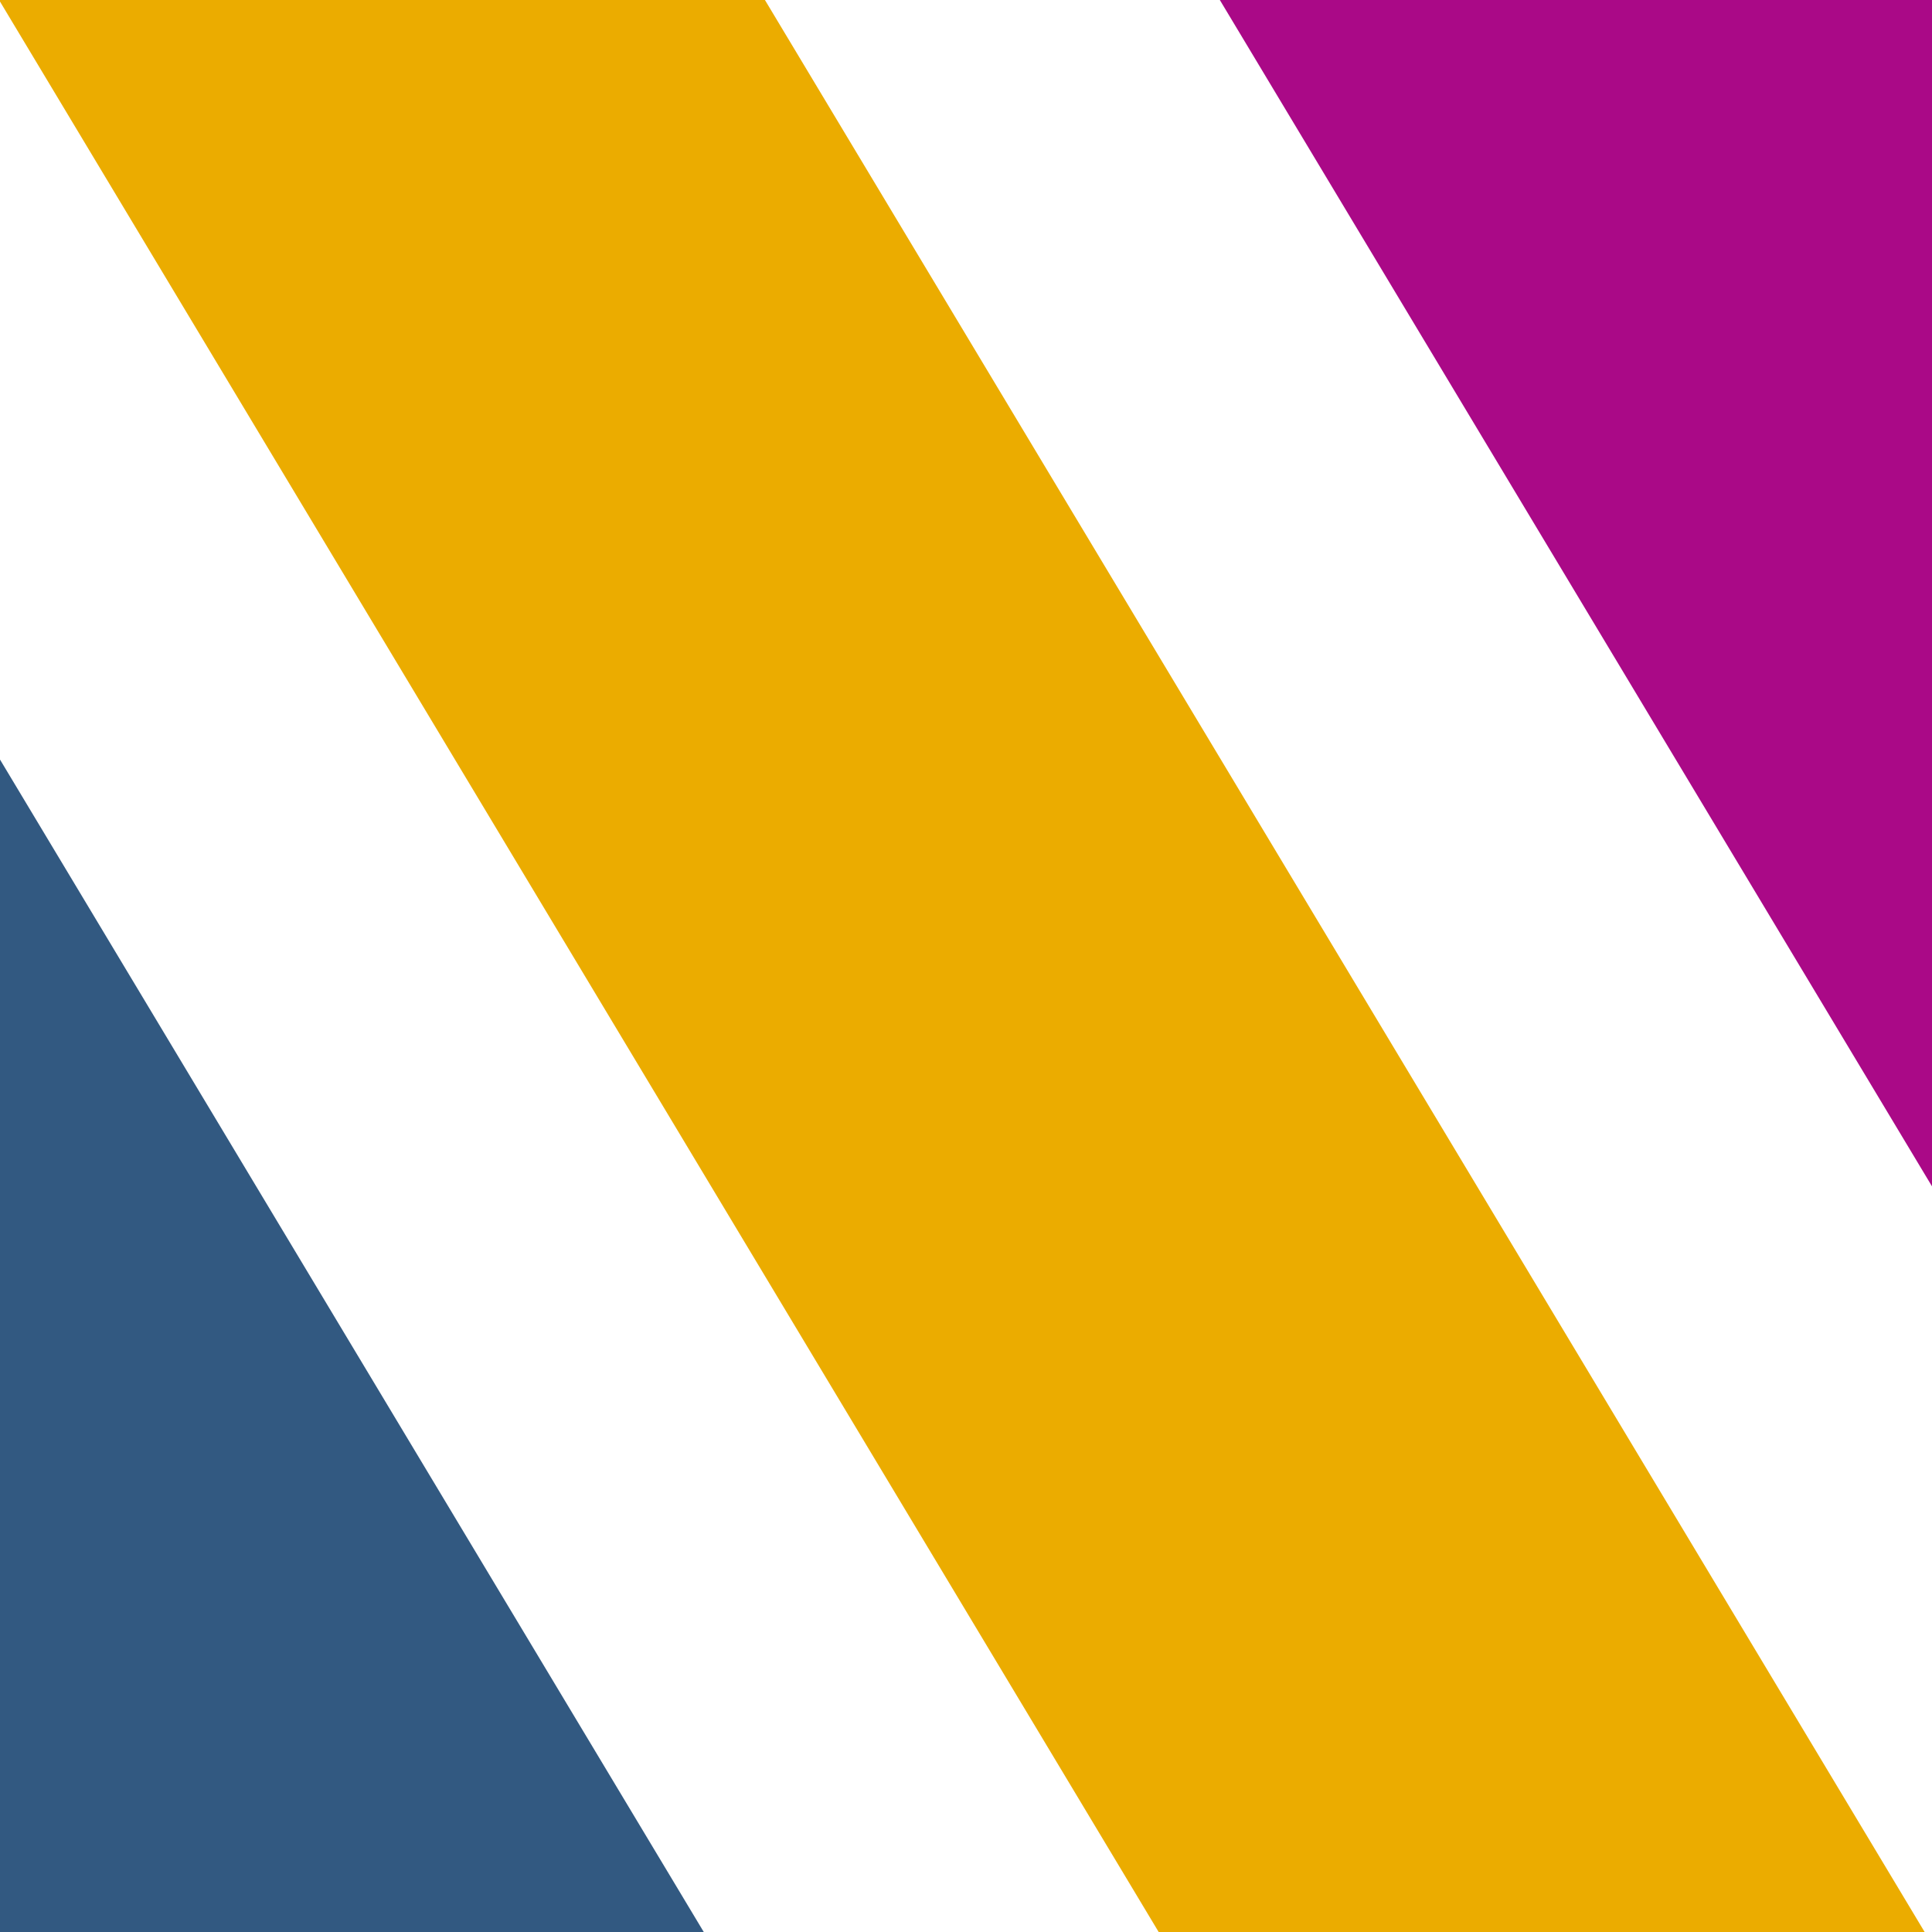
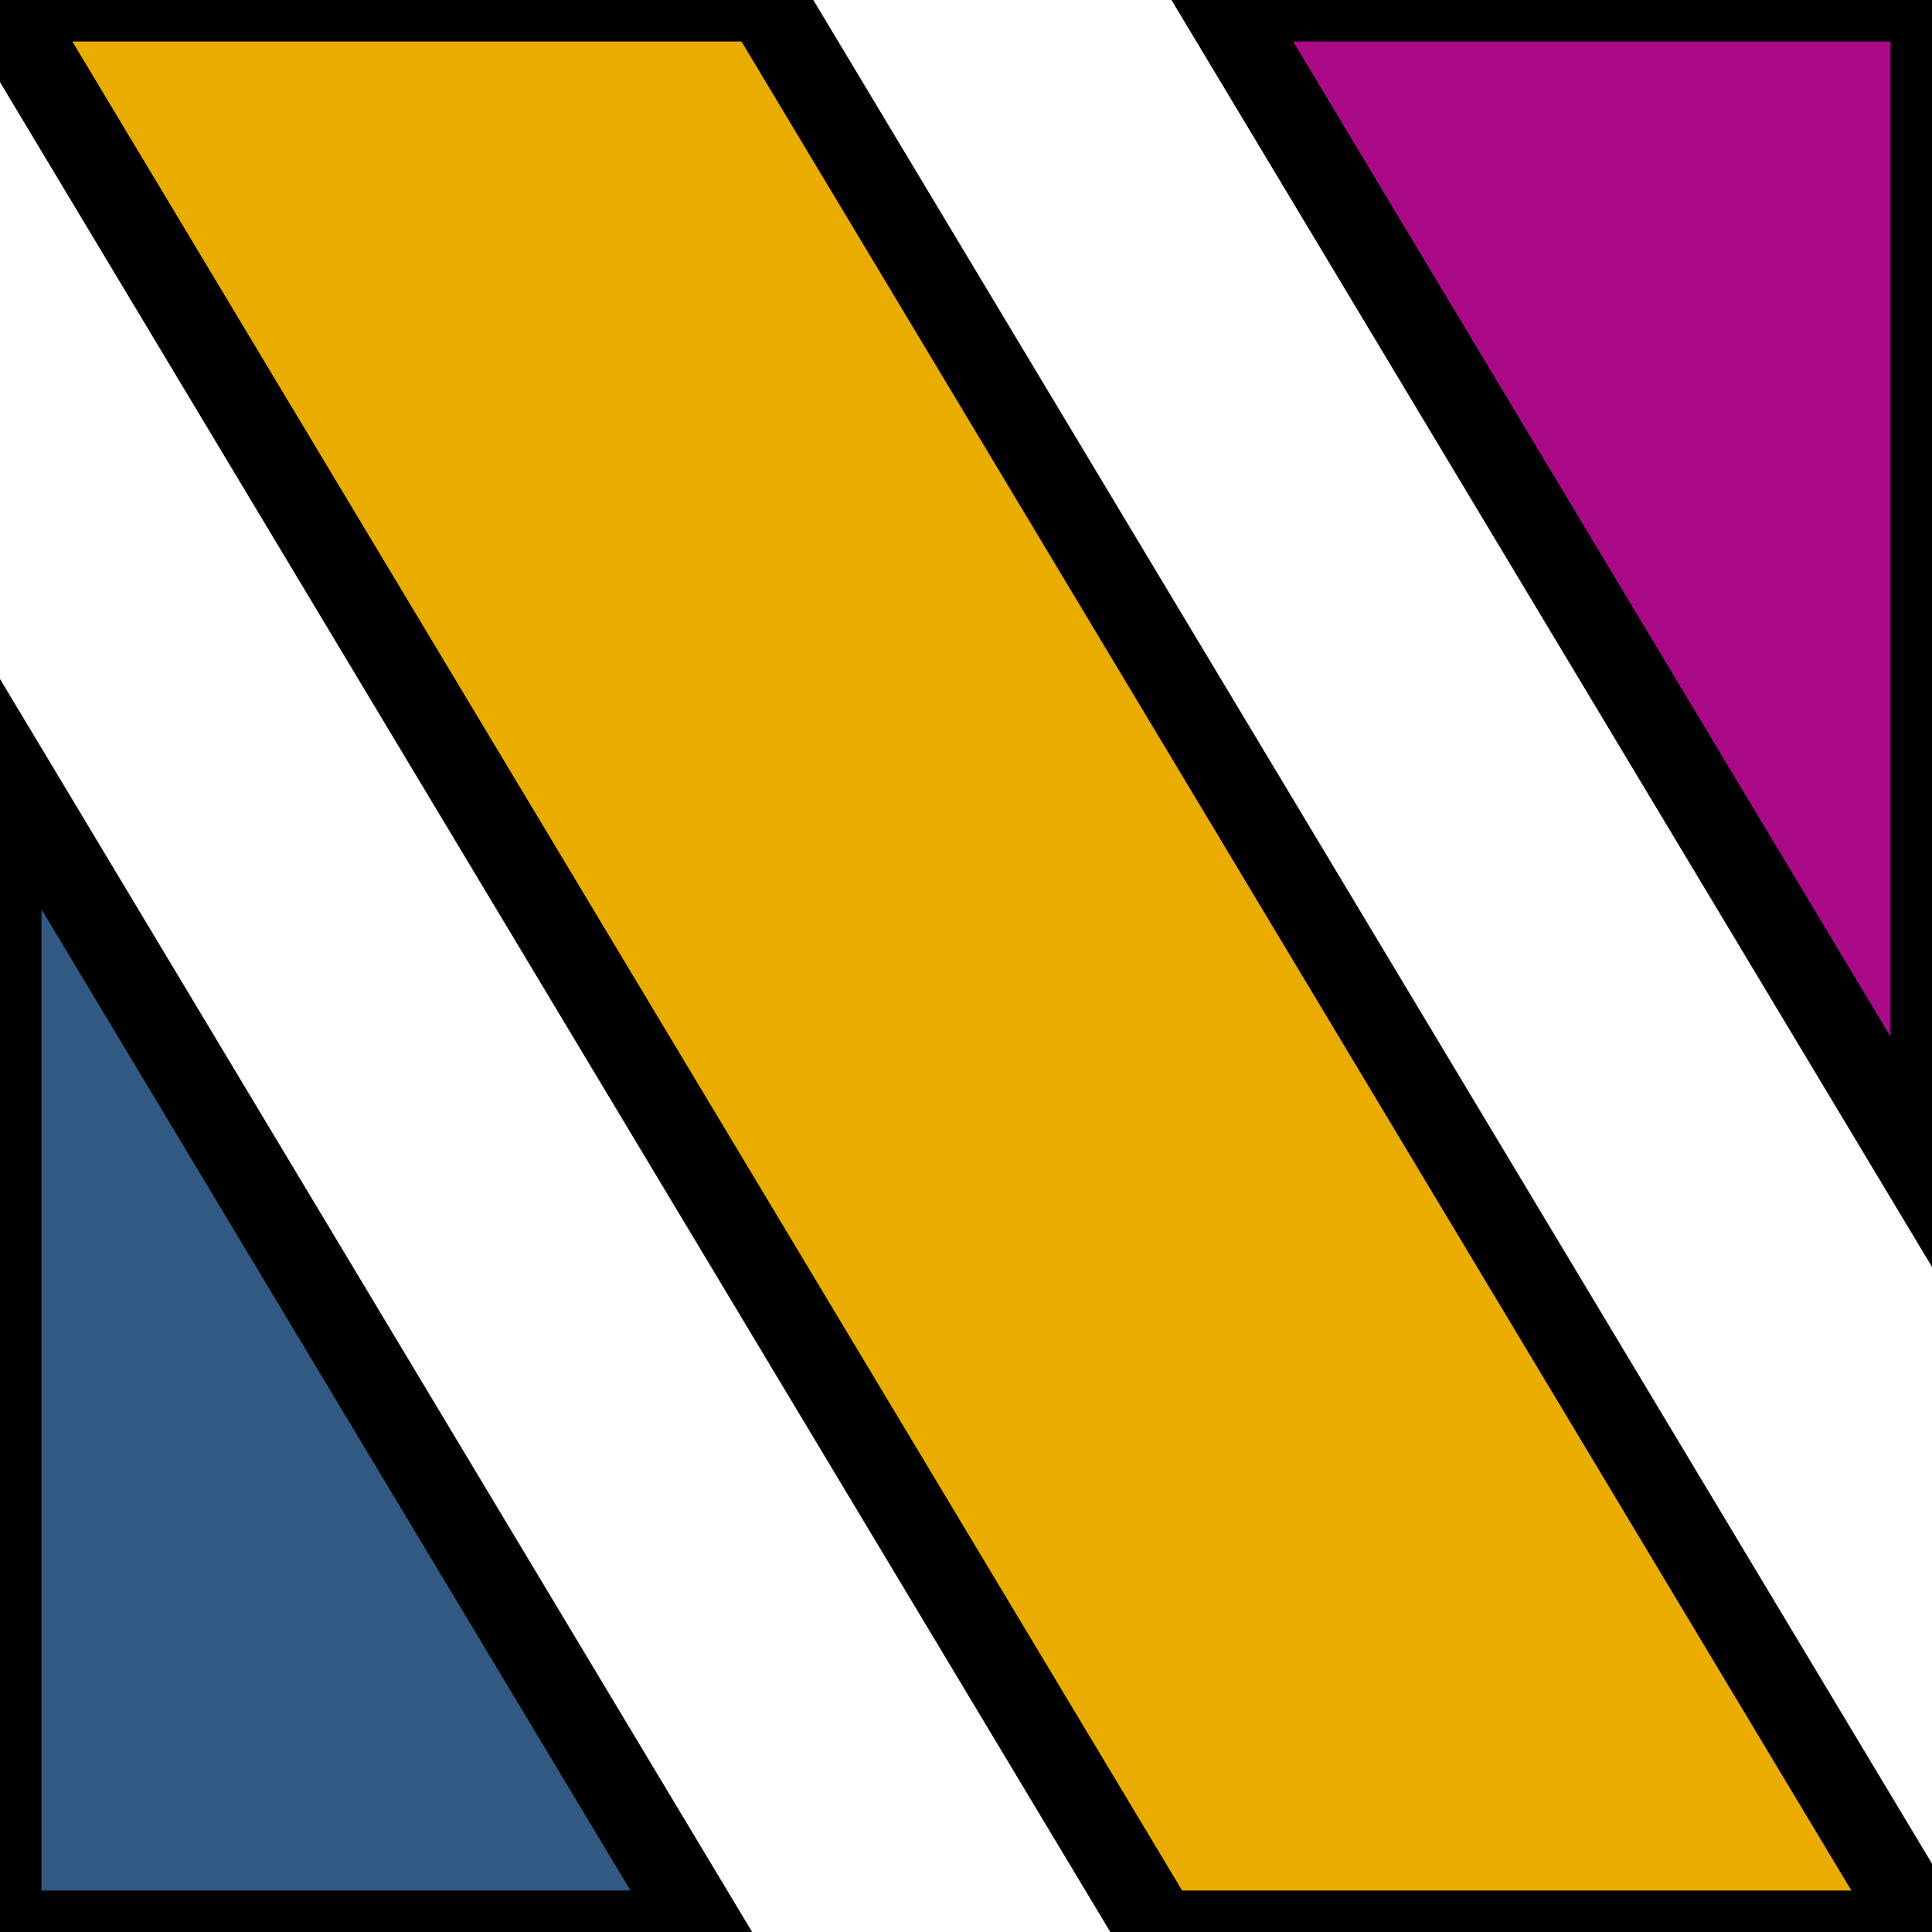
<svg xmlns="http://www.w3.org/2000/svg" viewBox="0 0 186.32 186.32">
  <defs>
    <style>
- * { stroke-width: 0; }
- .a { fill: #EBAC00; }
- .p { fill: #AA0987; }
- .i { fill: #325981; }
+ *{stroke-width:8px; stroke: #000;}
+ .a{fill: #EBAC00}
+ .p{fill: #AA0987}
+ .i{fill: #325981}
</style>
  </defs>
-   <g>
-     <polygon class="p" points="186.32 114.41 186.32 0 117.64 0 186.32 114.41" />
-     <polygon class="a" points="111.74 186.32 185.61 186.32 73.77 0 0 0 0 .15 111.74 186.32" />
-     <polygon class="i" points="0 73.25 0 186.32 67.87 186.32 0 73.25" />
-   </g>
+   <polygon class="p" points="186.32 114.41 186.32 0 117.64 0 186.32 114.41" />
+   <polygon class="a" points="111.74 186.32 185.61 186.32 73.77 0 0 0 0 .15 111.74 186.32" />
+   <polygon class="i" points="0 73.25 0 186.32 67.87 186.32 0 73.25" />
</svg>
